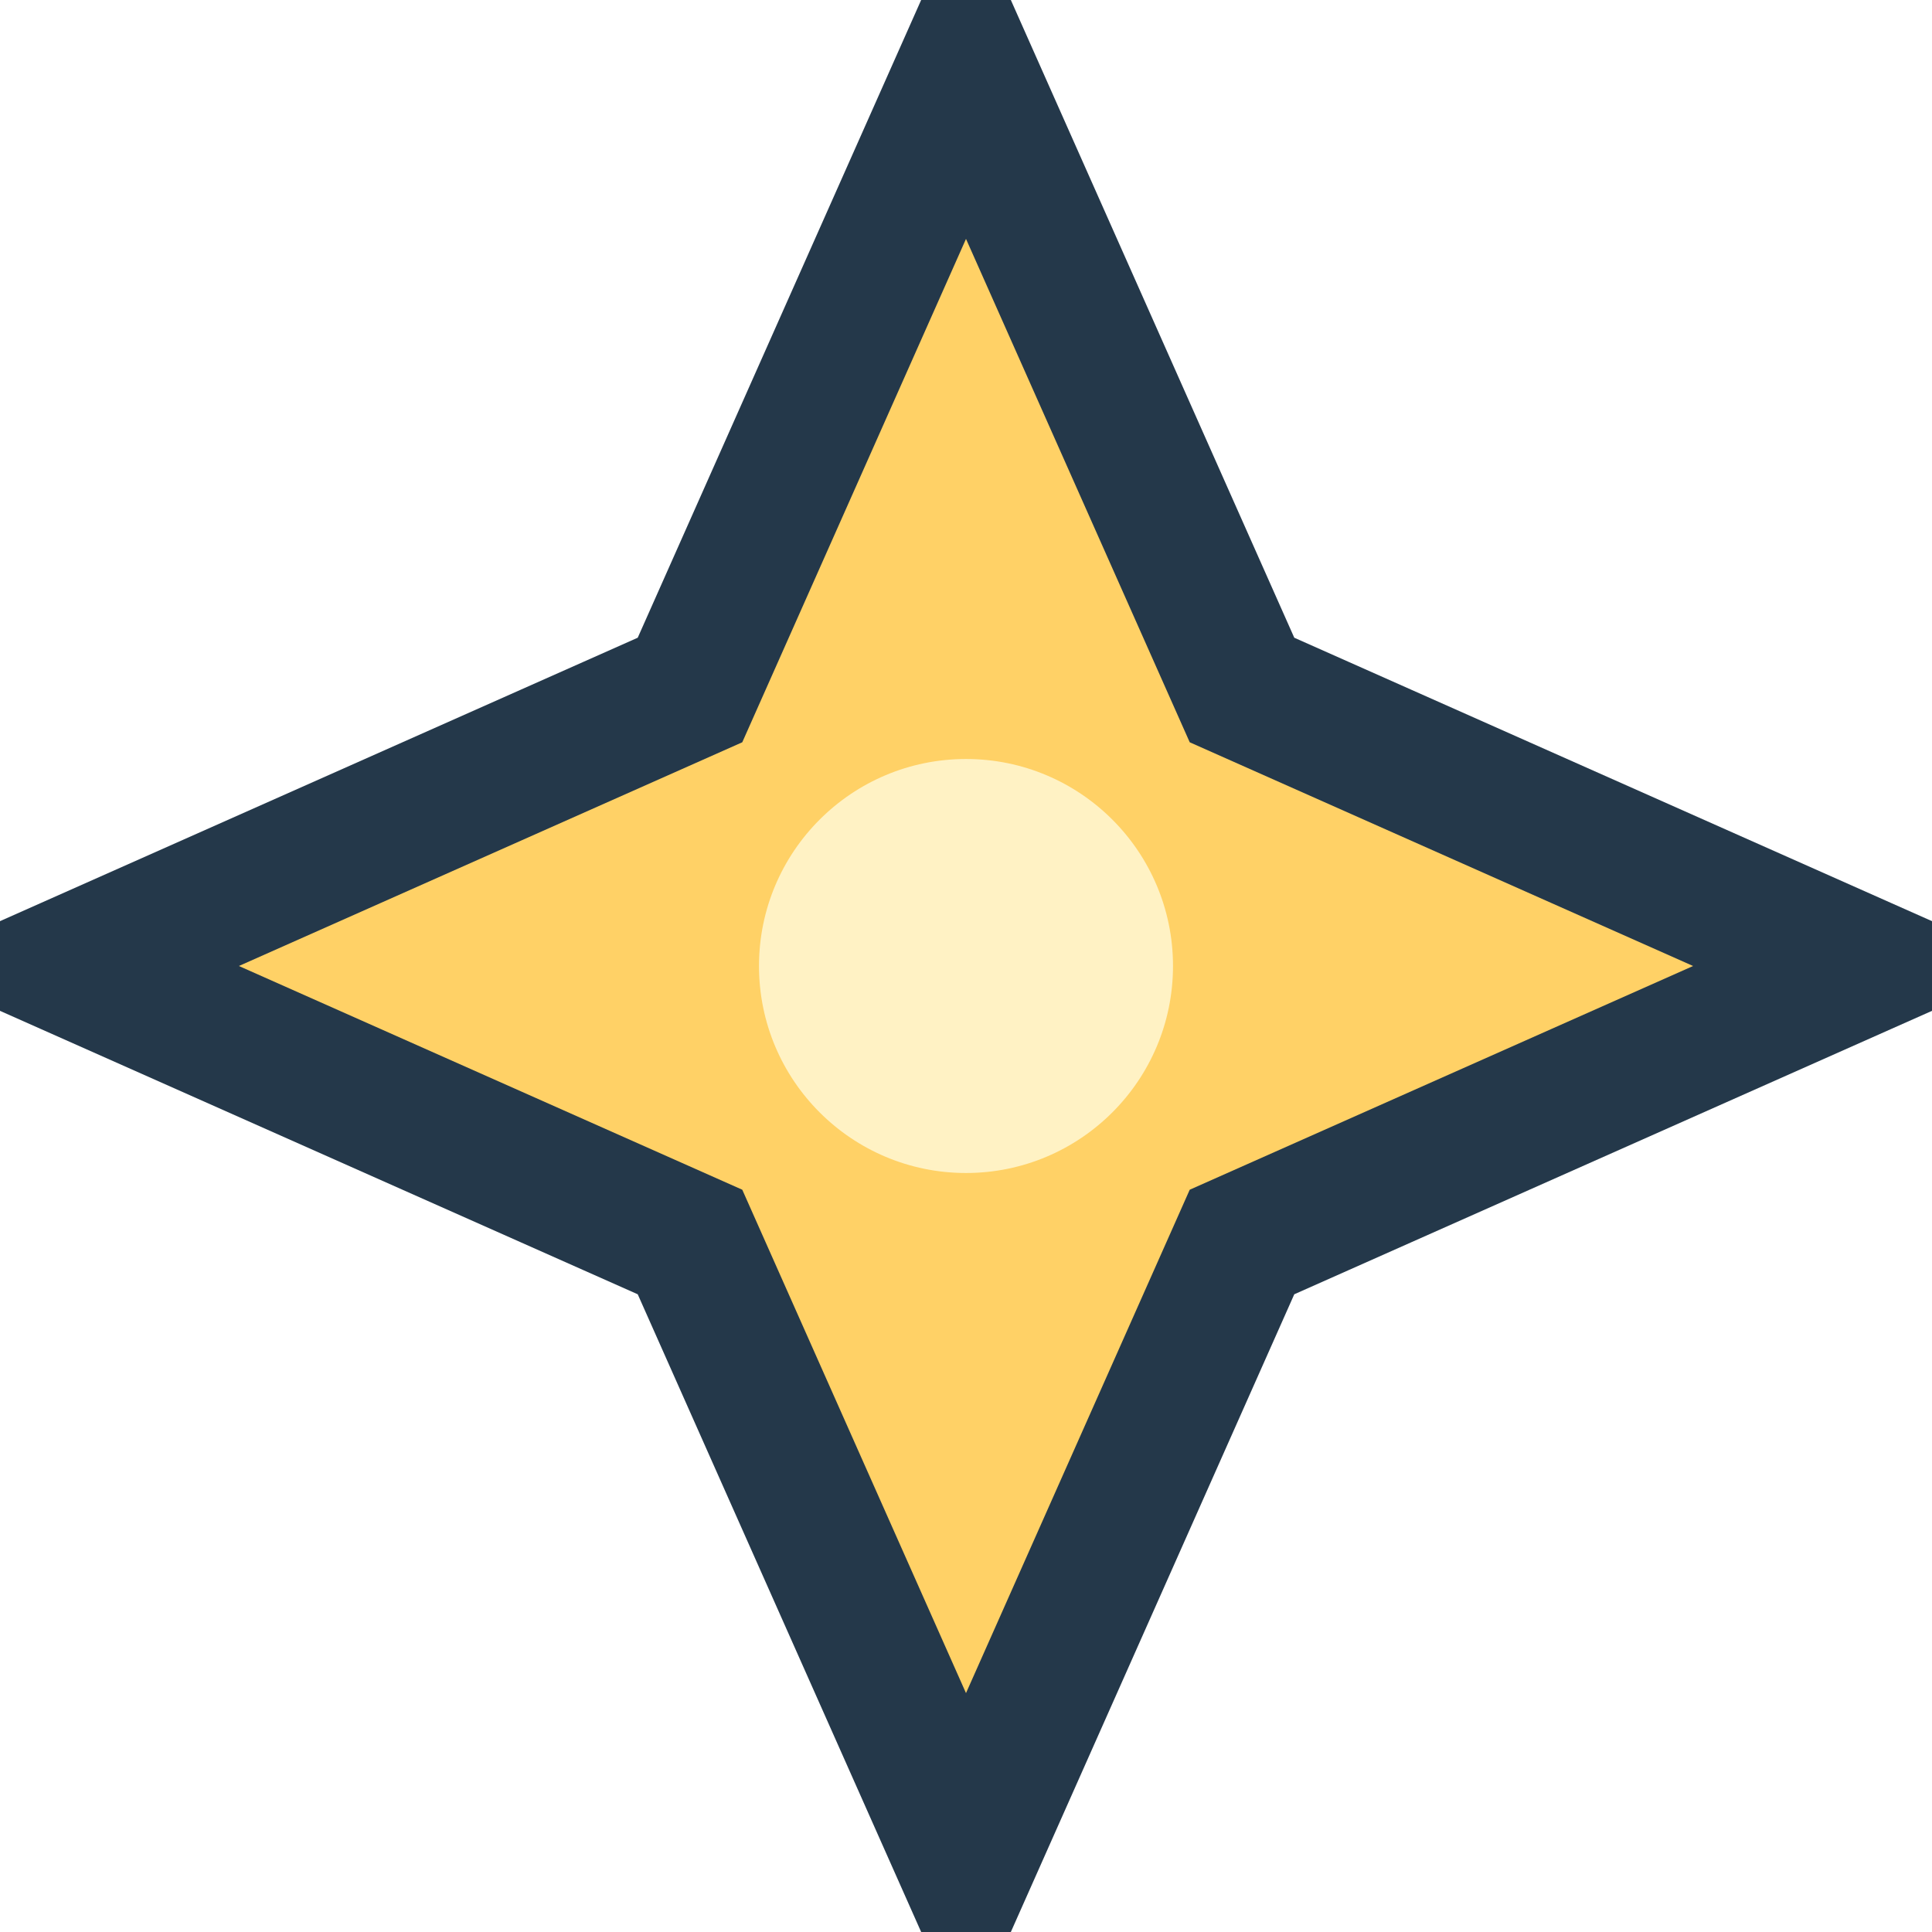
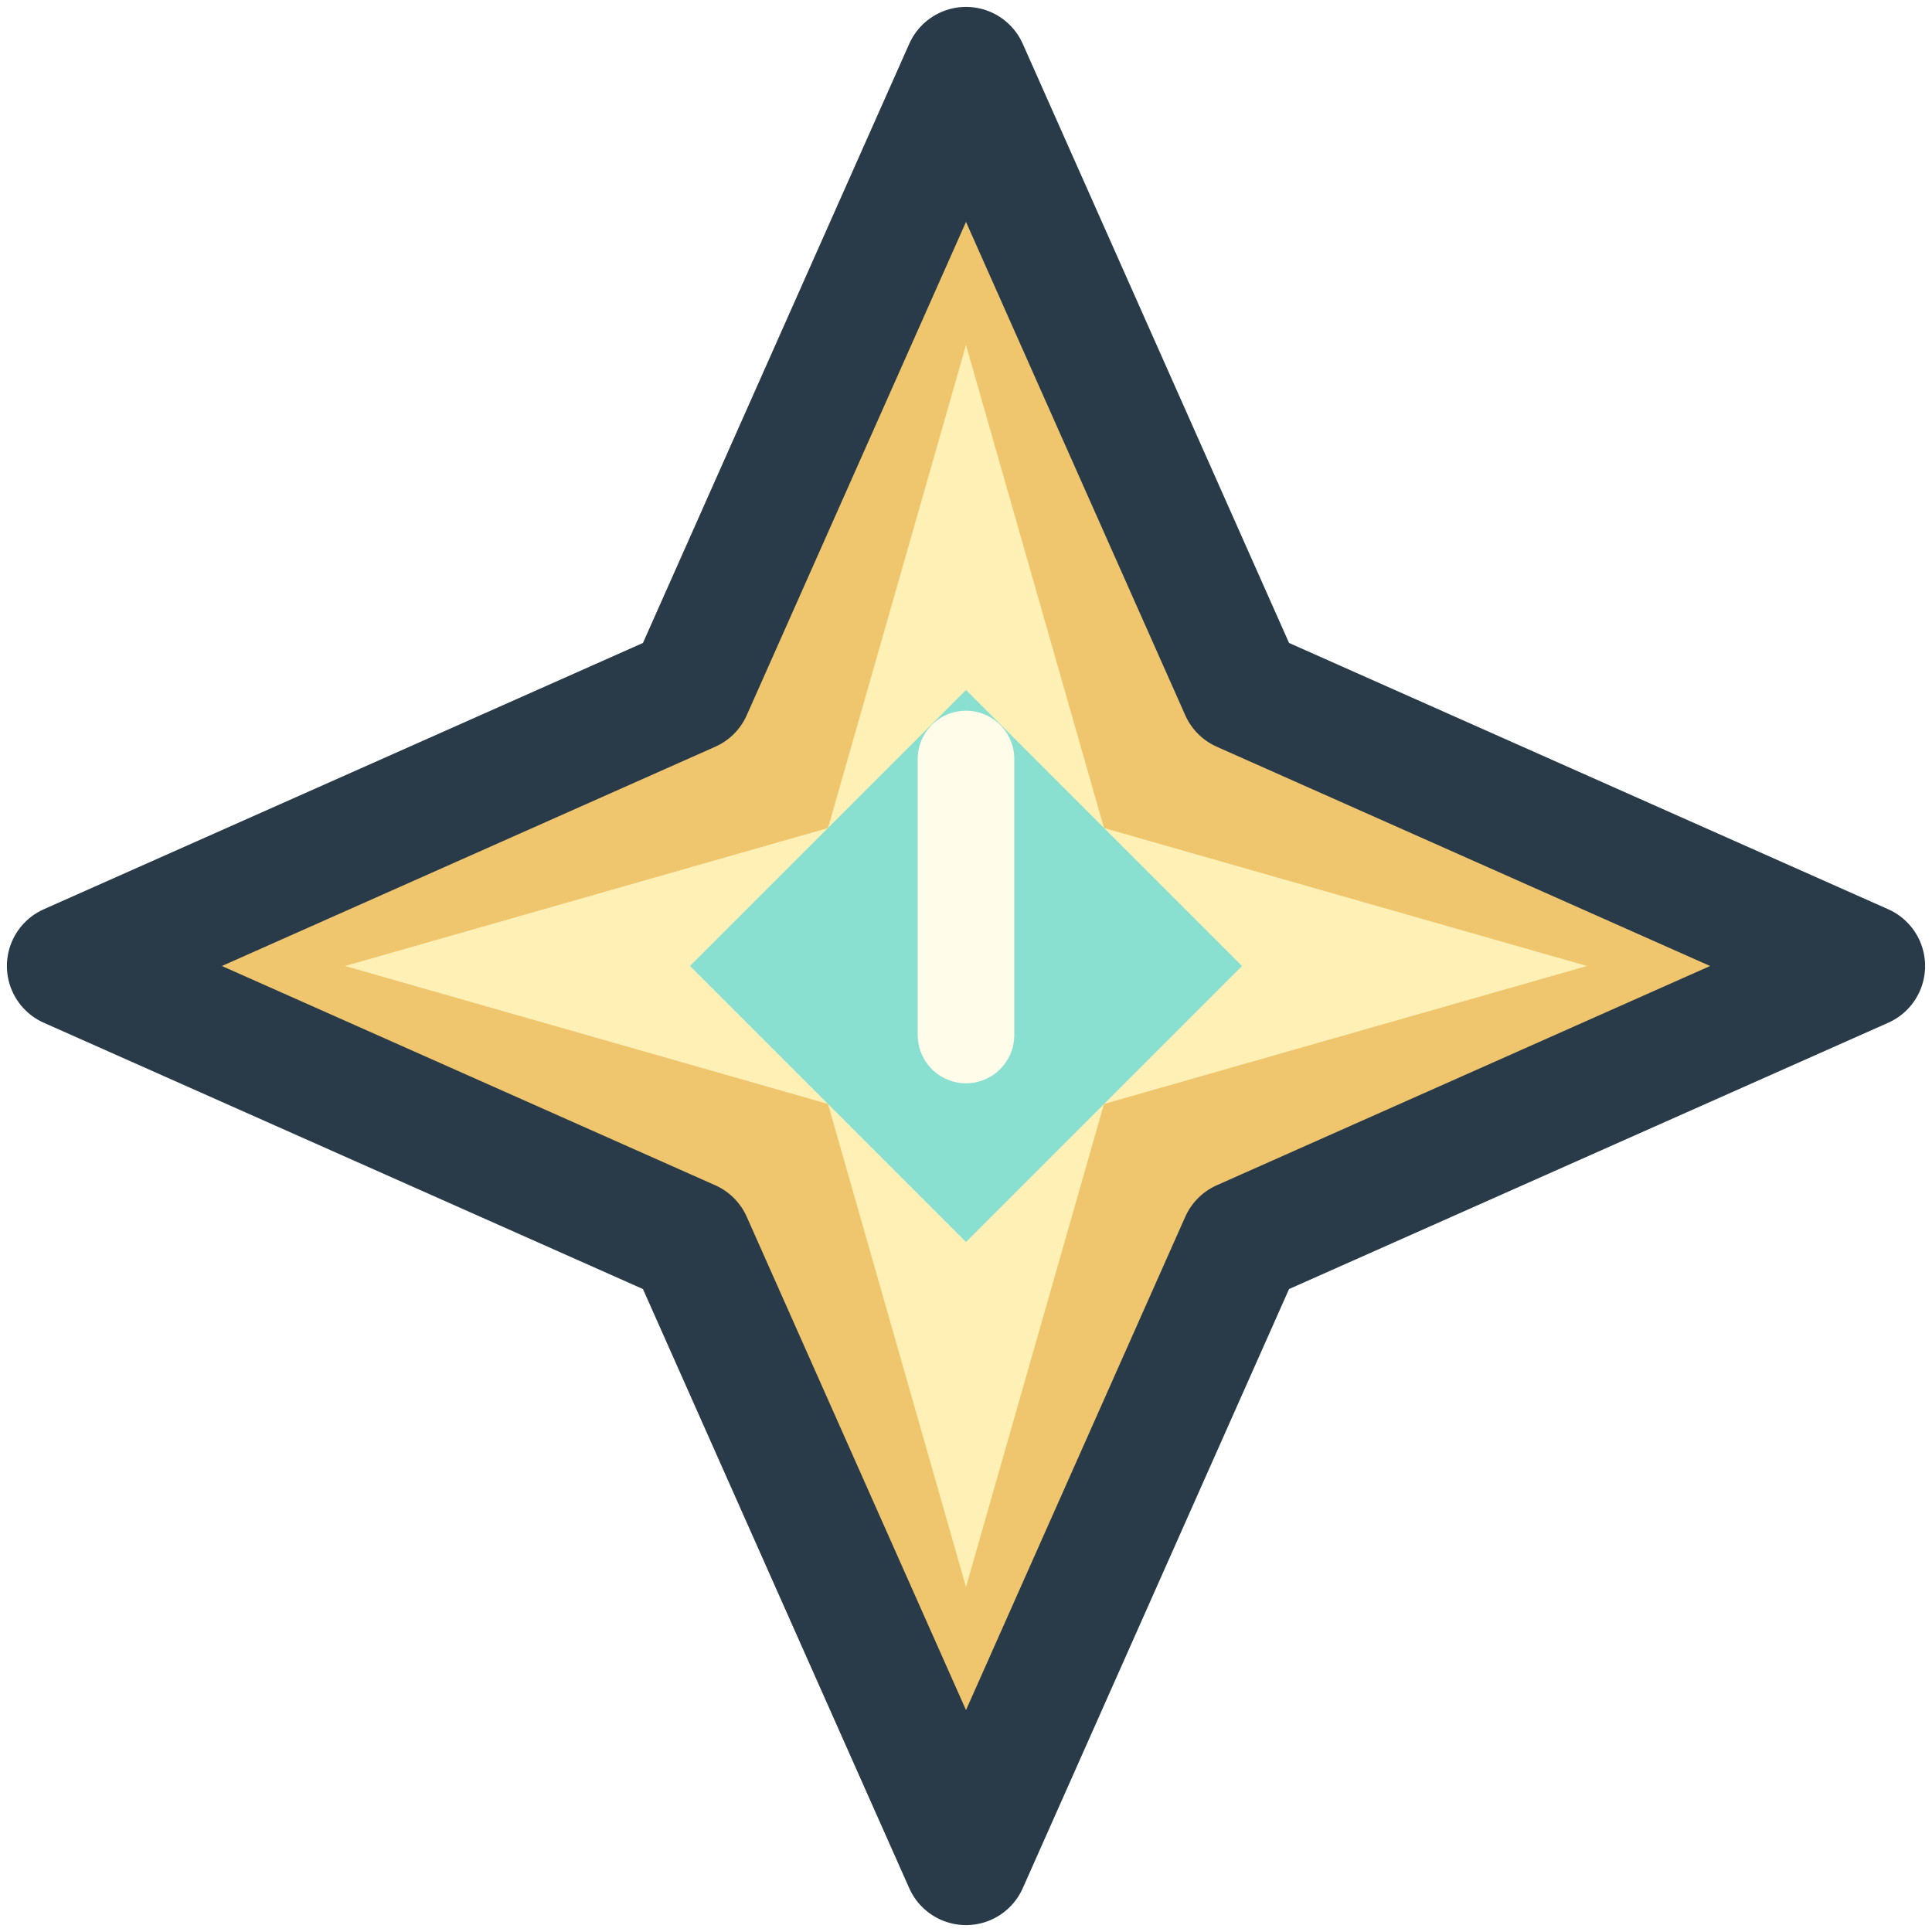
<svg xmlns="http://www.w3.org/2000/svg" width="28" height="28" viewBox="0 0 28 28">
-   <path d="M14 1 L18 10 L27 14 L18 18 L14 27 L10 18 L1 14 L10 10Z" fill="#ffd166" stroke="#24384a" stroke-width="2" />
-   <circle cx="14" cy="14" r="3" fill="#fff2c4" />
+   <path d="M14 1 L18 10 L27 14 L18 18 L14 27 L10 18 L1 14 L10 10Z" fill="#efc56d" stroke="#293b49" stroke-width="1.8" stroke-linejoin="round" />
+   <path d="M14 5 L16 12 L23 14 L16 16 L14 23 L12 16 L5 14 L12 12Z" fill="#fff1b5" />
+   <path d="M14 10 L18 14 L14 18 L10 14Z" fill="#89dfd0" />
+   <path d="M14 11 V15" stroke="#fffcea" stroke-width="1.4" stroke-linecap="round" />
</svg>
